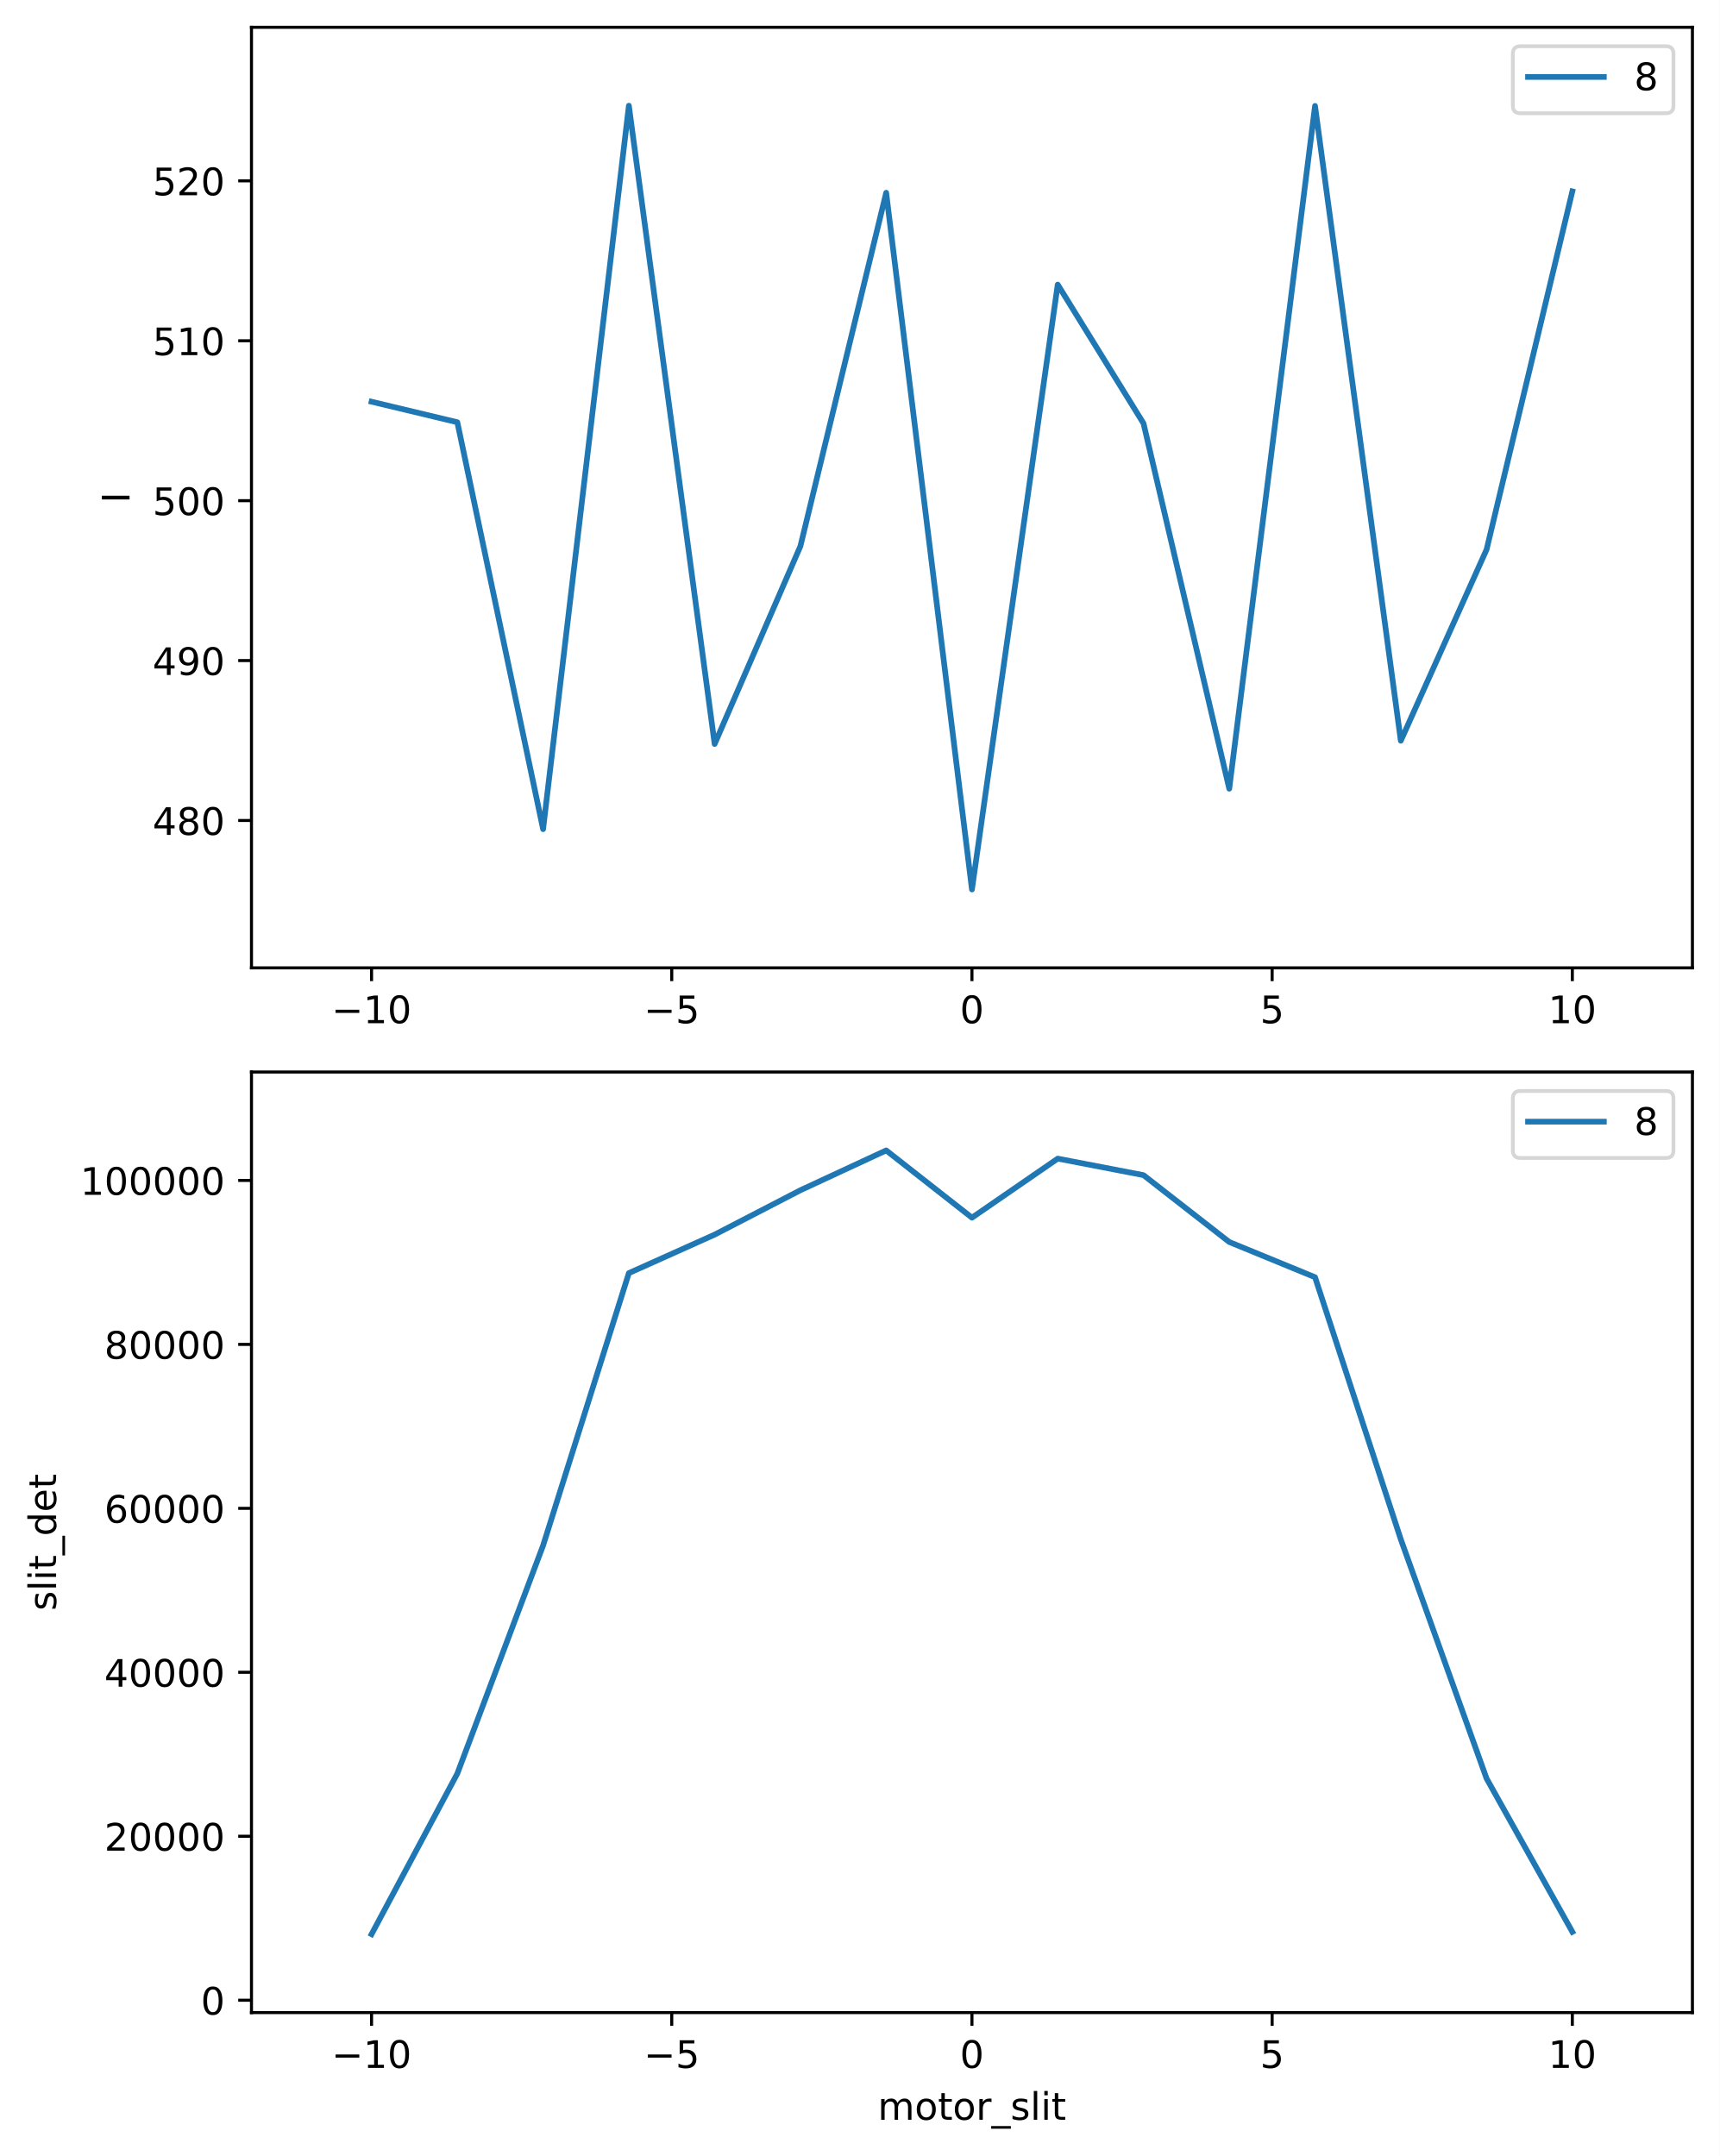
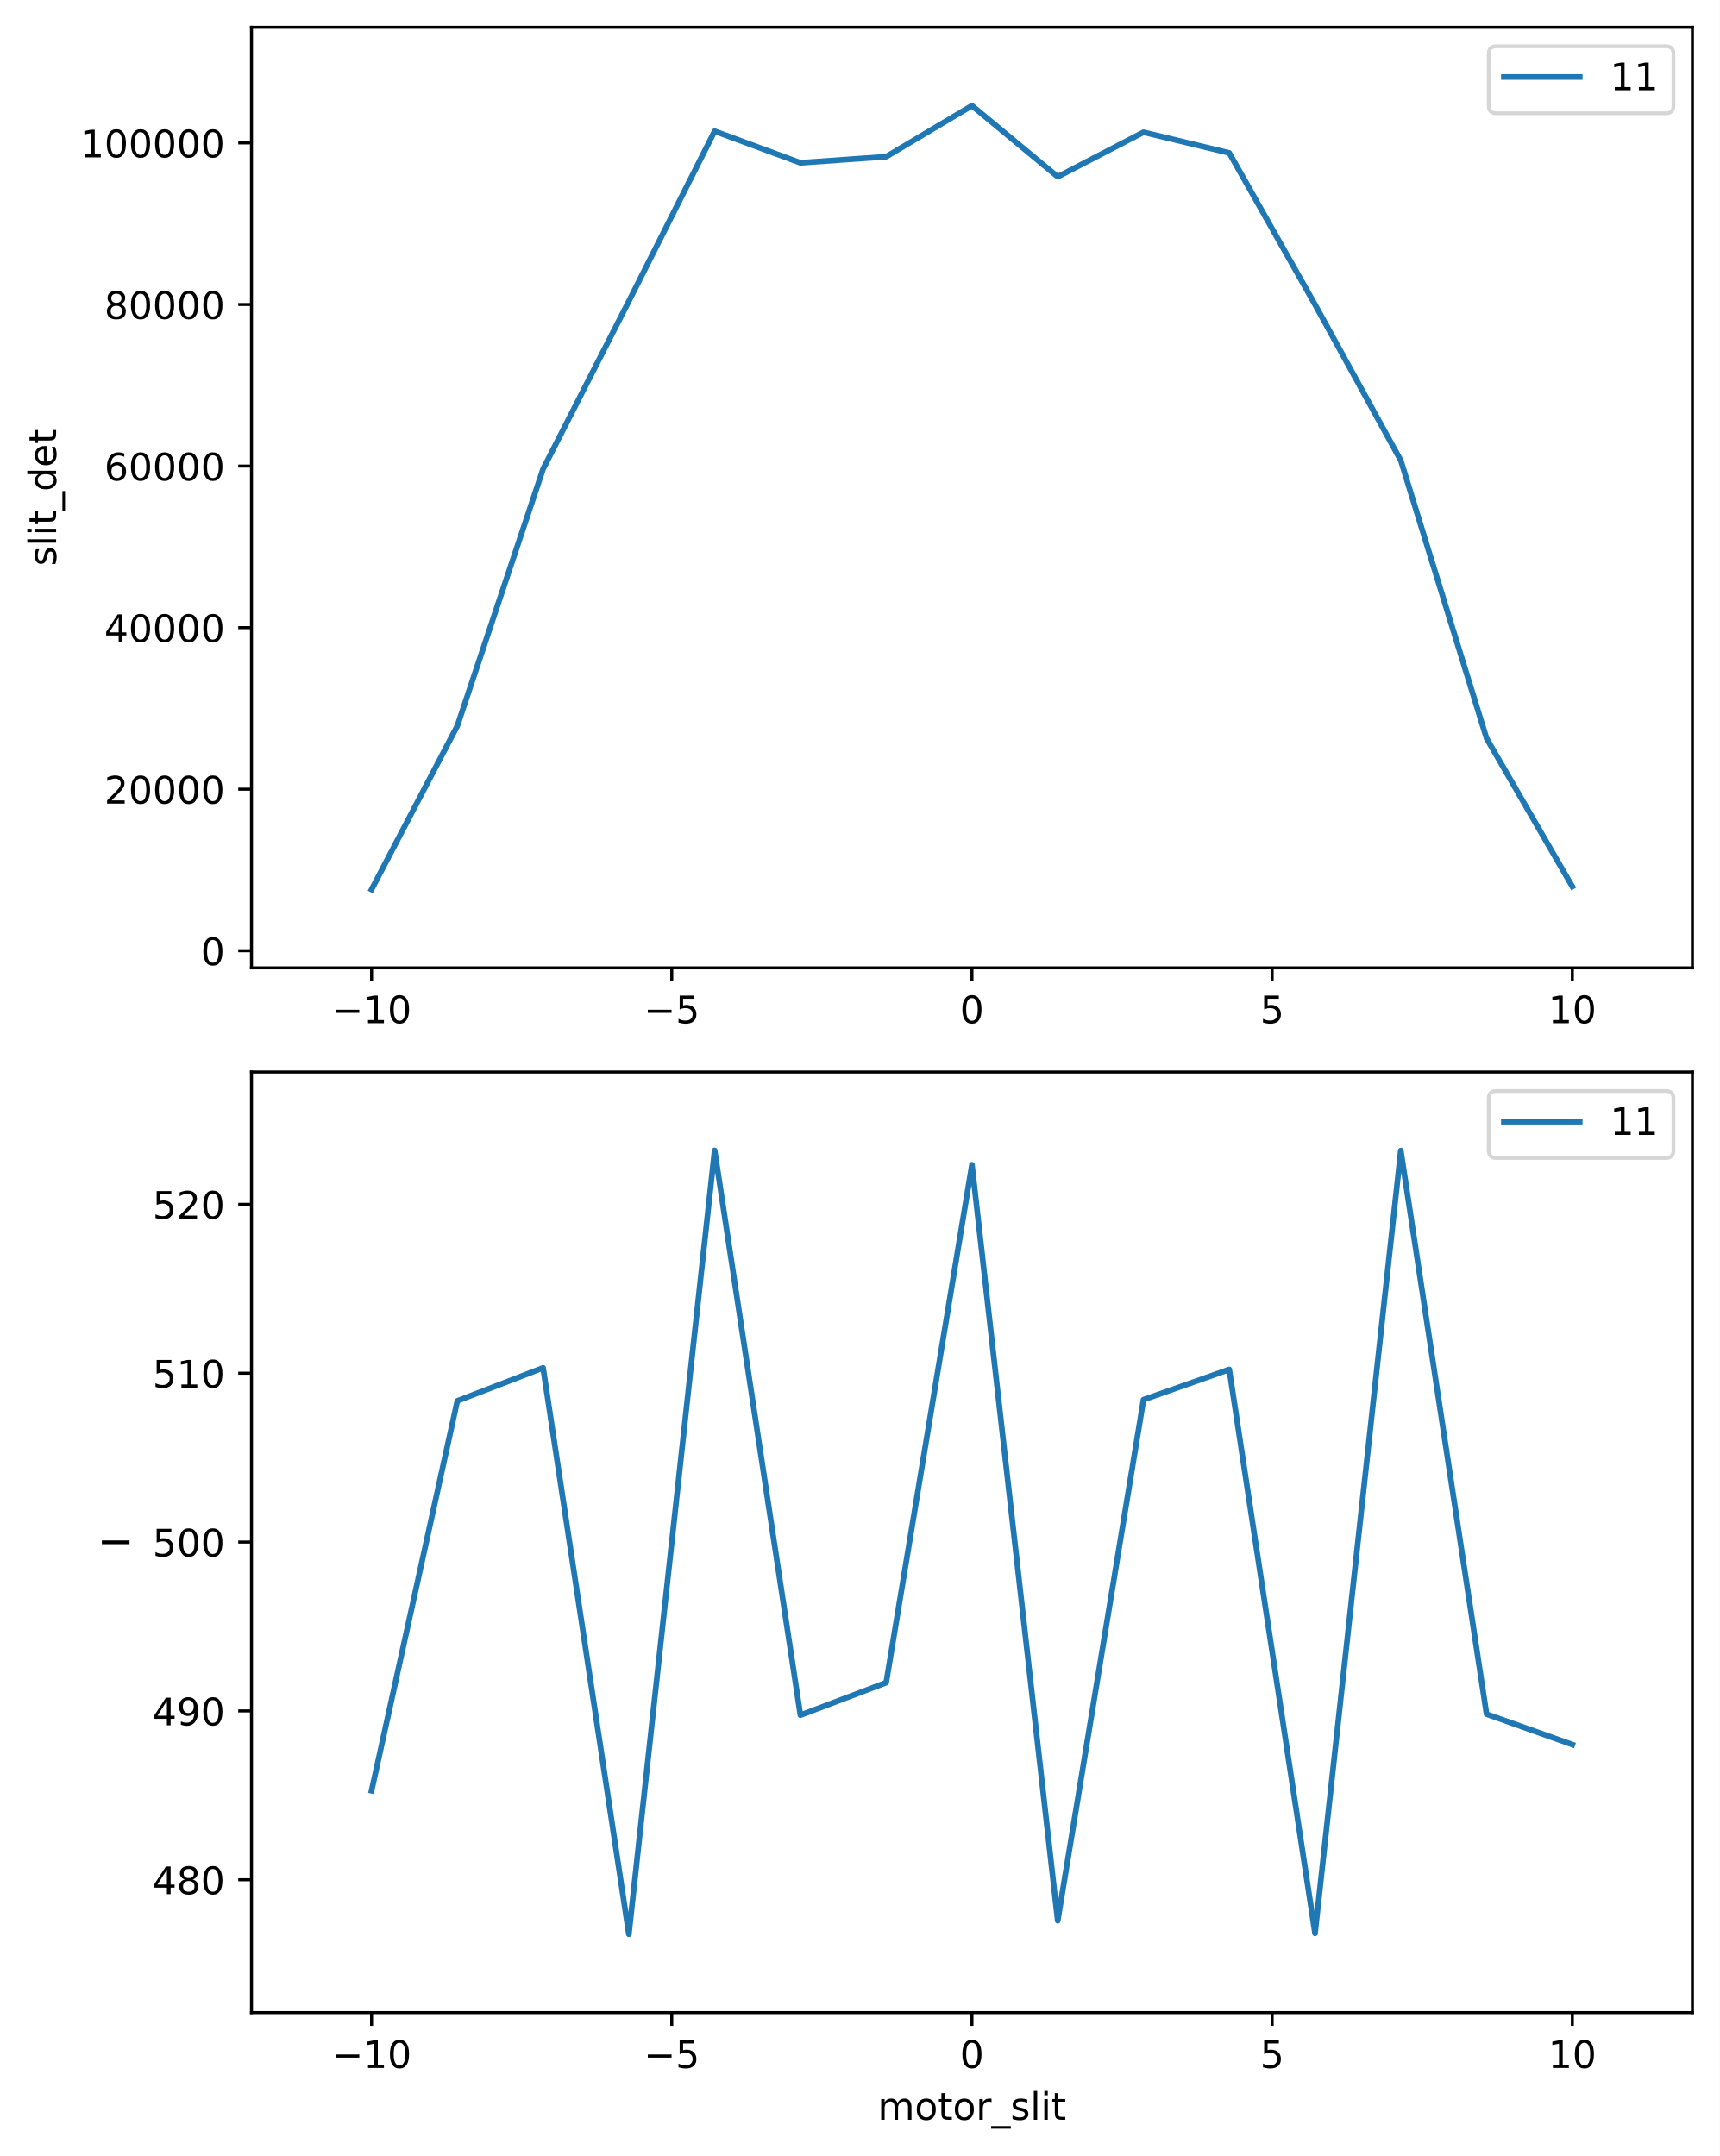
<svg xmlns="http://www.w3.org/2000/svg" xmlns:xlink="http://www.w3.org/1999/xlink" height="568.8pt" version="1.1" viewBox="0 0 453.6 568.8" width="453.6pt">
  <defs>
    <style type="text/css">
*{stroke-linecap:butt;stroke-linejoin:round;}
  </style>
  </defs>
  <g id="figure_1">
    <g id="patch_1">
      <path d="M 0 568.8  L 453.6 568.8  L 453.6 0  L 0 0  z " style="fill:#ffffff;" />
    </g>
    <g id="axes_1">
      <g id="patch_2">
        <path d="M 66.331 255.344  L 446.4 255.344  L 446.4 7.2  L 66.331 7.2  z " style="fill:#ffffff;" />
      </g>
      <g id="matplotlib.axis_1">
        <g id="xtick_1">
          <g id="line2d_1">
            <defs>
-               <path d="M 0 0  L 0 3.5  " id="m6d81ca2b48" style="stroke:#000000;stroke-width:0.8;" />
-             </defs>
-             <g>
-               <use style="stroke:#000000;stroke-width:0.8;" x="98.004" xlink:href="#m6d81ca2b48" y="255.344" />
+               <path d="M 0 0  L 0 3.5  " id="m764f42494e" style="stroke:#000000;stroke-width:0.8;" />
+             </defs>
+             <g>
+               <use style="stroke:#000000;stroke-width:0.8;" x="98.004" xlink:href="#m764f42494e" y="255.344" />
            </g>
          </g>
          <g id="text_1">
            <defs>
              <path d="M 10.594 35.5  L 73.188 35.5  L 73.188 27.203  L 10.594 27.203  z " id="DejaVuSans-8722" />
              <path d="M 12.406 8.297  L 28.516 8.297  L 28.516 63.922  L 10.984 60.406  L 10.984 69.391  L 28.422 72.906  L 38.281 72.906  L 38.281 8.297  L 54.391 8.297  L 54.391 0  L 12.406 0  z " id="DejaVuSans-49" />
              <path d="M 31.781 66.406  Q 24.172 66.406 20.328 58.906  Q 16.5 51.422 16.5 36.375  Q 16.5 21.391 20.328 13.891  Q 24.172 6.391 31.781 6.391  Q 39.453 6.391 43.281 13.891  Q 47.125 21.391 47.125 36.375  Q 47.125 51.422 43.281 58.906  Q 39.453 66.406 31.781 66.406  z M 31.781 74.219  Q 44.047 74.219 50.516 64.516  Q 56.984 54.828 56.984 36.375  Q 56.984 17.969 50.516 8.266  Q 44.047 -1.422 31.781 -1.422  Q 19.531 -1.422 13.062 8.266  Q 6.594 17.969 6.594 36.375  Q 6.594 54.828 13.062 64.516  Q 19.531 74.219 31.781 74.219  z " id="DejaVuSans-48" />
            </defs>
            <g transform="translate(87.4513 269.9422)scale(0.1 -0.1)">
              <use xlink:href="#DejaVuSans-8722" />
              <use x="83.789" xlink:href="#DejaVuSans-49" />
              <use x="147.412" xlink:href="#DejaVuSans-48" />
            </g>
          </g>
        </g>
        <g id="xtick_2">
          <g id="line2d_2">
            <g>
-               <use style="stroke:#000000;stroke-width:0.8;" x="177.185" xlink:href="#m6d81ca2b48" y="255.344" />
+               <use style="stroke:#000000;stroke-width:0.8;" x="177.185" xlink:href="#m764f42494e" y="255.344" />
            </g>
          </g>
          <g id="text_2">
            <defs>
              <path d="M 10.797 72.906  L 49.516 72.906  L 49.516 64.594  L 19.828 64.594  L 19.828 46.734  Q 21.969 47.469 24.109 47.828  Q 26.266 48.188 28.422 48.188  Q 40.625 48.188 47.75 41.5  Q 54.891 34.812 54.891 23.391  Q 54.891 11.625 47.562 5.094  Q 40.234 -1.422 26.906 -1.422  Q 22.312 -1.422 17.547 -0.641  Q 12.797 0.141 7.719 1.703  L 7.719 11.625  Q 12.109 9.234 16.797 8.062  Q 21.484 6.891 26.703 6.891  Q 35.156 6.891 40.078 11.328  Q 45.016 15.766 45.016 23.391  Q 45.016 31 40.078 35.438  Q 35.156 39.891 26.703 39.891  Q 22.75 39.891 18.812 39.016  Q 14.891 38.141 10.797 36.281  z " id="DejaVuSans-53" />
            </defs>
            <g transform="translate(169.8135 269.9422)scale(0.1 -0.1)">
              <use xlink:href="#DejaVuSans-8722" />
              <use x="83.789" xlink:href="#DejaVuSans-53" />
            </g>
          </g>
        </g>
        <g id="xtick_3">
          <g id="line2d_3">
            <g>
-               <use style="stroke:#000000;stroke-width:0.8;" x="256.366" xlink:href="#m6d81ca2b48" y="255.344" />
+               <use style="stroke:#000000;stroke-width:0.8;" x="256.366" xlink:href="#m764f42494e" y="255.344" />
            </g>
          </g>
          <g id="text_3">
            <g transform="translate(253.1844 269.9422)scale(0.1 -0.1)">
              <use xlink:href="#DejaVuSans-48" />
            </g>
          </g>
        </g>
        <g id="xtick_4">
          <g id="line2d_4">
            <g>
-               <use style="stroke:#000000;stroke-width:0.8;" x="335.547" xlink:href="#m6d81ca2b48" y="255.344" />
+               <use style="stroke:#000000;stroke-width:0.8;" x="335.547" xlink:href="#m764f42494e" y="255.344" />
            </g>
          </g>
          <g id="text_4">
            <g transform="translate(332.3654 269.9422)scale(0.1 -0.1)">
              <use xlink:href="#DejaVuSans-53" />
            </g>
          </g>
        </g>
        <g id="xtick_5">
          <g id="line2d_5">
            <g>
-               <use style="stroke:#000000;stroke-width:0.8;" x="414.728" xlink:href="#m6d81ca2b48" y="255.344" />
+               <use style="stroke:#000000;stroke-width:0.8;" x="414.728" xlink:href="#m764f42494e" y="255.344" />
            </g>
          </g>
          <g id="text_5">
            <g transform="translate(408.3651 269.9422)scale(0.1 -0.1)">
              <use xlink:href="#DejaVuSans-49" />
              <use x="63.623" xlink:href="#DejaVuSans-48" />
            </g>
          </g>
        </g>
      </g>
      <g id="matplotlib.axis_2">
        <g id="ytick_1">
          <g id="line2d_6">
            <defs>
-               <path d="M 0 0  L -3.5 0  " id="m7a26359f9f" style="stroke:#000000;stroke-width:0.8;" />
-             </defs>
-             <g>
-               <use style="stroke:#000000;stroke-width:0.8;" x="66.331" xlink:href="#m7a26359f9f" y="216.464" />
+               <path d="M 0 0  L -3.5 0  " id="m52d3814479" style="stroke:#000000;stroke-width:0.8;" />
+             </defs>
+             <g>
+               <use style="stroke:#000000;stroke-width:0.8;" x="66.331" xlink:href="#m52d3814479" y="250.826" />
            </g>
          </g>
          <g id="text_6">
-             <defs>
-               <path d="M 37.797 64.312  L 12.891 25.391  L 37.797 25.391  z M 35.203 72.906  L 47.609 72.906  L 47.609 25.391  L 58.016 25.391  L 58.016 17.188  L 47.609 17.188  L 47.609 0  L 37.797 0  L 37.797 17.188  L 4.891 17.188  L 4.891 26.703  z " id="DejaVuSans-52" />
-               <path d="M 31.781 34.625  Q 24.75 34.625 20.719 30.859  Q 16.703 27.094 16.703 20.516  Q 16.703 13.922 20.719 10.156  Q 24.75 6.391 31.781 6.391  Q 38.812 6.391 42.859 10.172  Q 46.922 13.969 46.922 20.516  Q 46.922 27.094 42.891 30.859  Q 38.875 34.625 31.781 34.625  z M 21.922 38.812  Q 15.578 40.375 12.031 44.719  Q 8.5 49.078 8.5 55.328  Q 8.5 64.062 14.719 69.141  Q 20.953 74.219 31.781 74.219  Q 42.672 74.219 48.875 69.141  Q 55.078 64.062 55.078 55.328  Q 55.078 49.078 51.531 44.719  Q 48 40.375 41.703 38.812  Q 48.828 37.156 52.797 32.312  Q 56.781 27.484 56.781 20.516  Q 56.781 9.906 50.312 4.234  Q 43.844 -1.422 31.781 -1.422  Q 19.734 -1.422 13.25 4.234  Q 6.781 9.906 6.781 20.516  Q 6.781 27.484 10.781 32.312  Q 14.797 37.156 21.922 38.812  z M 18.312 54.391  Q 18.312 48.734 21.844 45.562  Q 25.391 42.391 31.781 42.391  Q 38.141 42.391 41.719 45.562  Q 45.312 48.734 45.312 54.391  Q 45.312 60.062 41.719 63.234  Q 38.141 66.406 31.781 66.406  Q 25.391 66.406 21.844 63.234  Q 18.312 60.062 18.312 54.391  z " id="DejaVuSans-56" />
-             </defs>
-             <g transform="translate(40.24375 220.2633)scale(0.1 -0.1)">
-               <use xlink:href="#DejaVuSans-52" />
-               <use x="63.623" xlink:href="#DejaVuSans-56" />
-               <use x="127.246" xlink:href="#DejaVuSans-48" />
+             <g transform="translate(52.96875 254.6251)scale(0.1 -0.1)">
+               <use xlink:href="#DejaVuSans-48" />
            </g>
          </g>
        </g>
        <g id="ytick_2">
          <g id="line2d_7">
            <g>
-               <use style="stroke:#000000;stroke-width:0.8;" x="66.331" xlink:href="#m7a26359f9f" y="174.276" />
+               <use style="stroke:#000000;stroke-width:0.8;" x="66.331" xlink:href="#m52d3814479" y="208.202" />
            </g>
          </g>
          <g id="text_7">
            <defs>
-               <path d="M 10.984 1.516  L 10.984 10.5  Q 14.703 8.734 18.5 7.812  Q 22.312 6.891 25.984 6.891  Q 35.75 6.891 40.891 13.453  Q 46.047 20.016 46.781 33.406  Q 43.953 29.203 39.594 26.953  Q 35.25 24.703 29.984 24.703  Q 19.047 24.703 12.672 31.312  Q 6.297 37.938 6.297 49.422  Q 6.297 60.641 12.938 67.422  Q 19.578 74.219 30.609 74.219  Q 43.266 74.219 49.922 64.516  Q 56.594 54.828 56.594 36.375  Q 56.594 19.141 48.406 8.859  Q 40.234 -1.422 26.422 -1.422  Q 22.703 -1.422 18.891 -0.688  Q 15.094 0.047 10.984 1.516  z M 30.609 32.422  Q 37.25 32.422 41.125 36.953  Q 45.016 41.5 45.016 49.422  Q 45.016 57.281 41.125 61.844  Q 37.25 66.406 30.609 66.406  Q 23.969 66.406 20.094 61.844  Q 16.219 57.281 16.219 49.422  Q 16.219 41.5 20.094 36.953  Q 23.969 32.422 30.609 32.422  z " id="DejaVuSans-57" />
-             </defs>
-             <g transform="translate(40.24375 178.0753)scale(0.1 -0.1)">
-               <use xlink:href="#DejaVuSans-52" />
-               <use x="63.623" xlink:href="#DejaVuSans-57" />
-               <use x="127.246" xlink:href="#DejaVuSans-48" />
+               <path d="M 19.188 8.297  L 53.609 8.297  L 53.609 0  L 7.328 0  L 7.328 8.297  Q 12.938 14.109 22.625 23.891  Q 32.328 33.688 34.812 36.531  Q 39.547 41.844 41.422 45.531  Q 43.312 49.219 43.312 52.781  Q 43.312 58.594 39.234 62.25  Q 35.156 65.922 28.609 65.922  Q 23.969 65.922 18.812 64.312  Q 13.672 62.703 7.812 59.422  L 7.812 69.391  Q 13.766 71.781 18.938 73  Q 24.125 74.219 28.422 74.219  Q 39.75 74.219 46.484 68.547  Q 53.219 62.891 53.219 53.422  Q 53.219 48.922 51.531 44.891  Q 49.859 40.875 45.406 35.406  Q 44.188 33.984 37.641 27.219  Q 31.109 20.453 19.188 8.297  z " id="DejaVuSans-50" />
+             </defs>
+             <g transform="translate(27.51875 212.0014)scale(0.1 -0.1)">
+               <use xlink:href="#DejaVuSans-50" />
+               <use x="63.623" xlink:href="#DejaVuSans-48" />
+               <use x="127.246" xlink:href="#DejaVuSans-48" />
+               <use x="190.869" xlink:href="#DejaVuSans-48" />
+               <use x="254.492" xlink:href="#DejaVuSans-48" />
            </g>
          </g>
        </g>
        <g id="ytick_3">
          <g id="line2d_8">
            <g>
-               <use style="stroke:#000000;stroke-width:0.8;" x="66.331" xlink:href="#m7a26359f9f" y="132.088" />
+               <use style="stroke:#000000;stroke-width:0.8;" x="66.331" xlink:href="#m52d3814479" y="165.579" />
            </g>
          </g>
          <g id="text_8">
-             <g transform="translate(40.24375 135.8872)scale(0.1 -0.1)">
-               <use xlink:href="#DejaVuSans-53" />
-               <use x="63.623" xlink:href="#DejaVuSans-48" />
-               <use x="127.246" xlink:href="#DejaVuSans-48" />
+             <defs>
+               <path d="M 37.797 64.312  L 12.891 25.391  L 37.797 25.391  z M 35.203 72.906  L 47.609 72.906  L 47.609 25.391  L 58.016 25.391  L 58.016 17.188  L 47.609 17.188  L 47.609 0  L 37.797 0  L 37.797 17.188  L 4.891 17.188  L 4.891 26.703  z " id="DejaVuSans-52" />
+             </defs>
+             <g transform="translate(27.51875 169.3778)scale(0.1 -0.1)">
+               <use xlink:href="#DejaVuSans-52" />
+               <use x="63.623" xlink:href="#DejaVuSans-48" />
+               <use x="127.246" xlink:href="#DejaVuSans-48" />
+               <use x="190.869" xlink:href="#DejaVuSans-48" />
+               <use x="254.492" xlink:href="#DejaVuSans-48" />
            </g>
          </g>
        </g>
        <g id="ytick_4">
          <g id="line2d_9">
            <g>
-               <use style="stroke:#000000;stroke-width:0.8;" x="66.331" xlink:href="#m7a26359f9f" y="89.9" />
+               <use style="stroke:#000000;stroke-width:0.8;" x="66.331" xlink:href="#m52d3814479" y="122.955" />
            </g>
          </g>
          <g id="text_9">
-             <g transform="translate(40.24375 93.69917)scale(0.1 -0.1)">
-               <use xlink:href="#DejaVuSans-53" />
-               <use x="63.623" xlink:href="#DejaVuSans-49" />
-               <use x="127.246" xlink:href="#DejaVuSans-48" />
+             <defs>
+               <path d="M 33.016 40.375  Q 26.375 40.375 22.484 35.828  Q 18.609 31.297 18.609 23.391  Q 18.609 15.531 22.484 10.953  Q 26.375 6.391 33.016 6.391  Q 39.656 6.391 43.531 10.953  Q 47.406 15.531 47.406 23.391  Q 47.406 31.297 43.531 35.828  Q 39.656 40.375 33.016 40.375  z M 52.594 71.297  L 52.594 62.312  Q 48.875 64.062 45.094 64.984  Q 41.312 65.922 37.594 65.922  Q 27.828 65.922 22.672 59.328  Q 17.531 52.734 16.797 39.406  Q 19.672 43.656 24.016 45.922  Q 28.375 48.188 33.594 48.188  Q 44.578 48.188 50.953 41.516  Q 57.328 34.859 57.328 23.391  Q 57.328 12.156 50.688 5.359  Q 44.047 -1.422 33.016 -1.422  Q 20.359 -1.422 13.672 8.266  Q 6.984 17.969 6.984 36.375  Q 6.984 53.656 15.188 63.938  Q 23.391 74.219 37.203 74.219  Q 40.922 74.219 44.703 73.484  Q 48.484 72.75 52.594 71.297  z " id="DejaVuSans-54" />
+             </defs>
+             <g transform="translate(27.51875 126.7542)scale(0.1 -0.1)">
+               <use xlink:href="#DejaVuSans-54" />
+               <use x="63.623" xlink:href="#DejaVuSans-48" />
+               <use x="127.246" xlink:href="#DejaVuSans-48" />
+               <use x="190.869" xlink:href="#DejaVuSans-48" />
+               <use x="254.492" xlink:href="#DejaVuSans-48" />
            </g>
          </g>
        </g>
        <g id="ytick_5">
          <g id="line2d_10">
            <g>
-               <use style="stroke:#000000;stroke-width:0.8;" x="66.331" xlink:href="#m7a26359f9f" y="47.712" />
+               <use style="stroke:#000000;stroke-width:0.8;" x="66.331" xlink:href="#m52d3814479" y="80.331" />
            </g>
          </g>
          <g id="text_10">
            <defs>
-               <path d="M 19.188 8.297  L 53.609 8.297  L 53.609 0  L 7.328 0  L 7.328 8.297  Q 12.938 14.109 22.625 23.891  Q 32.328 33.688 34.812 36.531  Q 39.547 41.844 41.422 45.531  Q 43.312 49.219 43.312 52.781  Q 43.312 58.594 39.234 62.25  Q 35.156 65.922 28.609 65.922  Q 23.969 65.922 18.812 64.312  Q 13.672 62.703 7.812 59.422  L 7.812 69.391  Q 13.766 71.781 18.938 73  Q 24.125 74.219 28.422 74.219  Q 39.75 74.219 46.484 68.547  Q 53.219 62.891 53.219 53.422  Q 53.219 48.922 51.531 44.891  Q 49.859 40.875 45.406 35.406  Q 44.188 33.984 37.641 27.219  Q 31.109 20.453 19.188 8.297  z " id="DejaVuSans-50" />
-             </defs>
-             <g transform="translate(40.24375 51.51113)scale(0.1 -0.1)">
-               <use xlink:href="#DejaVuSans-53" />
-               <use x="63.623" xlink:href="#DejaVuSans-50" />
-               <use x="127.246" xlink:href="#DejaVuSans-48" />
-             </g>
-           </g>
-         </g>
-         <g id="text_11">
+               <path d="M 31.781 34.625  Q 24.75 34.625 20.719 30.859  Q 16.703 27.094 16.703 20.516  Q 16.703 13.922 20.719 10.156  Q 24.75 6.391 31.781 6.391  Q 38.812 6.391 42.859 10.172  Q 46.922 13.969 46.922 20.516  Q 46.922 27.094 42.891 30.859  Q 38.875 34.625 31.781 34.625  z M 21.922 38.812  Q 15.578 40.375 12.031 44.719  Q 8.5 49.078 8.5 55.328  Q 8.5 64.062 14.719 69.141  Q 20.953 74.219 31.781 74.219  Q 42.672 74.219 48.875 69.141  Q 55.078 64.062 55.078 55.328  Q 55.078 49.078 51.531 44.719  Q 48 40.375 41.703 38.812  Q 48.828 37.156 52.797 32.312  Q 56.781 27.484 56.781 20.516  Q 56.781 9.906 50.312 4.234  Q 43.844 -1.422 31.781 -1.422  Q 19.734 -1.422 13.25 4.234  Q 6.781 9.906 6.781 20.516  Q 6.781 27.484 10.781 32.312  Q 14.797 37.156 21.922 38.812  z M 18.312 54.391  Q 18.312 48.734 21.844 45.562  Q 25.391 42.391 31.781 42.391  Q 38.141 42.391 41.719 45.562  Q 45.312 48.734 45.312 54.391  Q 45.312 60.062 41.719 63.234  Q 38.141 66.406 31.781 66.406  Q 25.391 66.406 21.844 63.234  Q 18.312 60.062 18.312 54.391  z " id="DejaVuSans-56" />
+             </defs>
+             <g transform="translate(27.51875 84.13052)scale(0.1 -0.1)">
+               <use xlink:href="#DejaVuSans-56" />
+               <use x="63.623" xlink:href="#DejaVuSans-48" />
+               <use x="127.246" xlink:href="#DejaVuSans-48" />
+               <use x="190.869" xlink:href="#DejaVuSans-48" />
+               <use x="254.492" xlink:href="#DejaVuSans-48" />
+             </g>
+           </g>
+         </g>
+         <g id="ytick_6">
+           <g id="line2d_11">
+             <g>
+               <use style="stroke:#000000;stroke-width:0.8;" x="66.331" xlink:href="#m52d3814479" y="37.708" />
+             </g>
+           </g>
+           <g id="text_11">
+             <g transform="translate(21.15625 41.50688)scale(0.1 -0.1)">
+               <use xlink:href="#DejaVuSans-49" />
+               <use x="63.623" xlink:href="#DejaVuSans-48" />
+               <use x="127.246" xlink:href="#DejaVuSans-48" />
+               <use x="190.869" xlink:href="#DejaVuSans-48" />
+               <use x="254.492" xlink:href="#DejaVuSans-48" />
+               <use x="318.115" xlink:href="#DejaVuSans-48" />
+             </g>
+           </g>
+         </g>
+         <g id="text_12">
          <defs>
-             <path d="M 9.812 72.906  L 19.672 72.906  L 19.672 0  L 9.812 0  z " id="DejaVuSans-73" />
+             <path d="M 44.281 53.078  L 44.281 44.578  Q 40.484 46.531 36.375 47.5  Q 32.281 48.484 27.875 48.484  Q 21.188 48.484 17.844 46.438  Q 14.5 44.391 14.5 40.281  Q 14.5 37.156 16.891 35.375  Q 19.281 33.594 26.516 31.984  L 29.594 31.297  Q 39.156 29.25 43.188 25.516  Q 47.219 21.781 47.219 15.094  Q 47.219 7.469 41.188 3.016  Q 35.156 -1.422 24.609 -1.422  Q 20.219 -1.422 15.453 -0.562  Q 10.688 0.297 5.422 2  L 5.422 11.281  Q 10.406 8.688 15.234 7.391  Q 20.062 6.109 24.812 6.109  Q 31.156 6.109 34.562 8.281  Q 37.984 10.453 37.984 14.406  Q 37.984 18.062 35.516 20.016  Q 33.062 21.969 24.703 23.781  L 21.578 24.516  Q 13.234 26.266 9.516 29.906  Q 5.812 33.547 5.812 39.891  Q 5.812 47.609 11.281 51.797  Q 16.75 56 26.812 56  Q 31.781 56 36.172 55.266  Q 40.578 54.547 44.281 53.078  z " id="DejaVuSans-115" />
+             <path d="M 9.422 75.984  L 18.406 75.984  L 18.406 0  L 9.422 0  z " id="DejaVuSans-108" />
+             <path d="M 9.422 54.688  L 18.406 54.688  L 18.406 0  L 9.422 0  z M 9.422 75.984  L 18.406 75.984  L 18.406 64.594  L 9.422 64.594  z " id="DejaVuSans-105" />
+             <path d="M 18.312 70.219  L 18.312 54.688  L 36.812 54.688  L 36.812 47.703  L 18.312 47.703  L 18.312 18.016  Q 18.312 11.328 20.141 9.422  Q 21.969 7.516 27.594 7.516  L 36.812 7.516  L 36.812 0  L 27.594 0  Q 17.188 0 13.234 3.875  Q 9.281 7.766 9.281 18.016  L 9.281 47.703  L 2.688 47.703  L 2.688 54.688  L 9.281 54.688  L 9.281 70.219  z " id="DejaVuSans-116" />
+             <path d="M 50.984 -16.609  L 50.984 -23.578  L -0.984 -23.578  L -0.984 -16.609  z " id="DejaVuSans-95" />
+             <path d="M 45.406 46.391  L 45.406 75.984  L 54.391 75.984  L 54.391 0  L 45.406 0  L 45.406 8.203  Q 42.578 3.328 38.25 0.953  Q 33.938 -1.422 27.875 -1.422  Q 17.969 -1.422 11.734 6.484  Q 5.516 14.406 5.516 27.297  Q 5.516 40.188 11.734 48.094  Q 17.969 56 27.875 56  Q 33.938 56 38.25 53.625  Q 42.578 51.266 45.406 46.391  z M 14.797 27.297  Q 14.797 17.391 18.875 11.75  Q 22.953 6.109 30.078 6.109  Q 37.203 6.109 41.297 11.75  Q 45.406 17.391 45.406 27.297  Q 45.406 37.203 41.297 42.844  Q 37.203 48.484 30.078 48.484  Q 22.953 48.484 18.875 42.844  Q 14.797 37.203 14.797 27.297  z " id="DejaVuSans-100" />
+             <path d="M 56.203 29.594  L 56.203 25.203  L 14.891 25.203  Q 15.484 15.922 20.484 11.062  Q 25.484 6.203 34.422 6.203  Q 39.594 6.203 44.453 7.469  Q 49.312 8.734 54.109 11.281  L 54.109 2.781  Q 49.266 0.734 44.188 -0.344  Q 39.109 -1.422 33.891 -1.422  Q 20.797 -1.422 13.156 6.188  Q 5.516 13.812 5.516 26.812  Q 5.516 40.234 12.766 48.109  Q 20.016 56 32.328 56  Q 43.359 56 49.781 48.891  Q 56.203 41.797 56.203 29.594  z M 47.219 32.234  Q 47.125 39.594 43.094 43.984  Q 39.062 48.391 32.422 48.391  Q 24.906 48.391 20.391 44.141  Q 15.875 39.891 15.188 32.172  z " id="DejaVuSans-101" />
          </defs>
-           <g transform="translate(34.16406 132.7469)rotate(-90)scale(0.1 -0.1)">
-             <use xlink:href="#DejaVuSans-73" />
-           </g>
-         </g>
-       </g>
-       <g id="line2d_11">
-         <path clip-path="url(#p7ffaef95ae)" d="M 98.004 105.981  L 120.627 111.394  L 143.25 218.755  L 165.873 27.879  L 188.496 196.283  L 211.119 144.092  L 233.742 50.846  L 256.366 234.665  L 278.989 75.08  L 301.612 111.692  L 324.235 208.078  L 346.858 27.947  L 369.481 195.424  L 392.104 144.99  L 414.728 50.488  " style="fill:none;stroke:#1f77b4;stroke-linecap:square;stroke-width:1.5;" />
+           <g transform="translate(14.79844 149.3258)rotate(-90)scale(0.1 -0.1)">
+             <use xlink:href="#DejaVuSans-115" />
+             <use x="52.1" xlink:href="#DejaVuSans-108" />
+             <use x="79.883" xlink:href="#DejaVuSans-105" />
+             <use x="107.666" xlink:href="#DejaVuSans-116" />
+             <use x="146.875" xlink:href="#DejaVuSans-95" />
+             <use x="196.875" xlink:href="#DejaVuSans-100" />
+             <use x="260.352" xlink:href="#DejaVuSans-101" />
+             <use x="321.875" xlink:href="#DejaVuSans-116" />
+           </g>
+         </g>
+       </g>
+       <g id="line2d_12">
+         <path clip-path="url(#p33e56c564e)" d="M 98.004 234.665  L 120.627 191.496  L 143.25 123.731  L 165.873 79.449  L 188.496 34.611  L 211.119 42.948  L 233.742 41.335  L 256.366 27.879  L 278.989 46.627  L 301.612 34.886  L 324.235 40.346  L 346.858 80.353  L 369.481 121.489  L 392.104 194.791  L 414.728 233.891  " style="fill:none;stroke:#1f77b4;stroke-linecap:square;stroke-width:1.5;" />
      </g>
      <g id="patch_3">
        <path d="M 66.331 255.344  L 66.331 7.2  " style="fill:none;stroke:#000000;stroke-linecap:square;stroke-linejoin:miter;stroke-width:0.8;" />
      </g>
      <g id="patch_4">
        <path d="M 446.4 255.344  L 446.4 7.2  " style="fill:none;stroke:#000000;stroke-linecap:square;stroke-linejoin:miter;stroke-width:0.8;" />
      </g>
      <g id="patch_5">
        <path d="M 66.331 255.344  L 446.4 255.344  " style="fill:none;stroke:#000000;stroke-linecap:square;stroke-linejoin:miter;stroke-width:0.8;" />
      </g>
      <g id="patch_6">
        <path d="M 66.331 7.2  L 446.4 7.2  " style="fill:none;stroke:#000000;stroke-linecap:square;stroke-linejoin:miter;stroke-width:0.8;" />
      </g>
      <g id="legend_1">
        <g id="patch_7">
-           <path d="M 401.038 29.878  L 439.4 29.878  Q 441.4 29.878 441.4 27.878  L 441.4 14.2  Q 441.4 12.2 439.4 12.2  L 401.038 12.2  Q 399.038 12.2 399.038 14.2  L 399.038 27.878  Q 399.038 29.878 401.038 29.878  z " style="fill:#ffffff;opacity:0.8;stroke:#cccccc;stroke-linejoin:miter;" />
-         </g>
-         <g id="line2d_12">
-           <path d="M 403.038 20.298  L 423.038 20.298  " style="fill:none;stroke:#1f77b4;stroke-linecap:square;stroke-width:1.5;" />
-         </g>
-         <g id="line2d_13" />
-         <g id="text_12">
-           <g transform="translate(431.0375 23.79844)scale(0.1 -0.1)">
-             <use xlink:href="#DejaVuSans-56" />
+           <path d="M 394.675 29.878  L 439.4 29.878  Q 441.4 29.878 441.4 27.878  L 441.4 14.2  Q 441.4 12.2 439.4 12.2  L 394.675 12.2  Q 392.675 12.2 392.675 14.2  L 392.675 27.878  Q 392.675 29.878 394.675 29.878  z " style="fill:#ffffff;opacity:0.8;stroke:#cccccc;stroke-linejoin:miter;" />
+         </g>
+         <g id="line2d_13">
+           <path d="M 396.675 20.298  L 416.675 20.298  " style="fill:none;stroke:#1f77b4;stroke-linecap:square;stroke-width:1.5;" />
+         </g>
+         <g id="line2d_14" />
+         <g id="text_13">
+           <g transform="translate(424.675 23.79844)scale(0.1 -0.1)">
+             <use xlink:href="#DejaVuSans-49" />
+             <use x="63.623" xlink:href="#DejaVuSans-49" />
          </g>
        </g>
      </g>
    </g>
    <g id="axes_2">
      <g id="patch_8">
        <path d="M 66.331 530.966  L 446.4 530.966  L 446.4 282.822  L 66.331 282.822  z " style="fill:#ffffff;" />
      </g>
      <g id="matplotlib.axis_3">
        <g id="xtick_6">
-           <g id="line2d_14">
-             <g>
-               <use style="stroke:#000000;stroke-width:0.8;" x="98.004" xlink:href="#m6d81ca2b48" y="530.966" />
-             </g>
-           </g>
-           <g id="text_13">
+           <g id="line2d_15">
+             <g>
+               <use style="stroke:#000000;stroke-width:0.8;" x="98.004" xlink:href="#m764f42494e" y="530.966" />
+             </g>
+           </g>
+           <g id="text_14">
            <g transform="translate(87.4513 545.5641)scale(0.1 -0.1)">
              <use xlink:href="#DejaVuSans-8722" />
              <use x="83.789" xlink:href="#DejaVuSans-49" />
              <use x="147.412" xlink:href="#DejaVuSans-48" />
            </g>
          </g>
        </g>
        <g id="xtick_7">
-           <g id="line2d_15">
-             <g>
-               <use style="stroke:#000000;stroke-width:0.8;" x="177.185" xlink:href="#m6d81ca2b48" y="530.966" />
-             </g>
-           </g>
-           <g id="text_14">
+           <g id="line2d_16">
+             <g>
+               <use style="stroke:#000000;stroke-width:0.8;" x="177.185" xlink:href="#m764f42494e" y="530.966" />
+             </g>
+           </g>
+           <g id="text_15">
            <g transform="translate(169.8135 545.5641)scale(0.1 -0.1)">
              <use xlink:href="#DejaVuSans-8722" />
              <use x="83.789" xlink:href="#DejaVuSans-53" />
            </g>
          </g>
        </g>
        <g id="xtick_8">
-           <g id="line2d_16">
-             <g>
-               <use style="stroke:#000000;stroke-width:0.8;" x="256.366" xlink:href="#m6d81ca2b48" y="530.966" />
-             </g>
-           </g>
-           <g id="text_15">
+           <g id="line2d_17">
+             <g>
+               <use style="stroke:#000000;stroke-width:0.8;" x="256.366" xlink:href="#m764f42494e" y="530.966" />
+             </g>
+           </g>
+           <g id="text_16">
            <g transform="translate(253.1844 545.5641)scale(0.1 -0.1)">
              <use xlink:href="#DejaVuSans-48" />
            </g>
          </g>
        </g>
        <g id="xtick_9">
-           <g id="line2d_17">
-             <g>
-               <use style="stroke:#000000;stroke-width:0.8;" x="335.547" xlink:href="#m6d81ca2b48" y="530.966" />
-             </g>
-           </g>
-           <g id="text_16">
+           <g id="line2d_18">
+             <g>
+               <use style="stroke:#000000;stroke-width:0.8;" x="335.547" xlink:href="#m764f42494e" y="530.966" />
+             </g>
+           </g>
+           <g id="text_17">
            <g transform="translate(332.3654 545.5641)scale(0.1 -0.1)">
              <use xlink:href="#DejaVuSans-53" />
            </g>
          </g>
        </g>
        <g id="xtick_10">
-           <g id="line2d_18">
-             <g>
-               <use style="stroke:#000000;stroke-width:0.8;" x="414.728" xlink:href="#m6d81ca2b48" y="530.966" />
-             </g>
-           </g>
-           <g id="text_17">
+           <g id="line2d_19">
+             <g>
+               <use style="stroke:#000000;stroke-width:0.8;" x="414.728" xlink:href="#m764f42494e" y="530.966" />
+             </g>
+           </g>
+           <g id="text_18">
            <g transform="translate(408.3651 545.5641)scale(0.1 -0.1)">
              <use xlink:href="#DejaVuSans-49" />
              <use x="63.623" xlink:href="#DejaVuSans-48" />
            </g>
          </g>
        </g>
-         <g id="text_18">
+         <g id="text_19">
          <defs>
            <path d="M 52 44.188  Q 55.375 50.25 60.062 53.125  Q 64.75 56 71.094 56  Q 79.641 56 84.281 50.016  Q 88.922 44.047 88.922 33.016  L 88.922 0  L 79.891 0  L 79.891 32.719  Q 79.891 40.578 77.094 44.375  Q 74.312 48.188 68.609 48.188  Q 61.625 48.188 57.562 43.547  Q 53.516 38.922 53.516 30.906  L 53.516 0  L 44.484 0  L 44.484 32.719  Q 44.484 40.625 41.703 44.406  Q 38.922 48.188 33.109 48.188  Q 26.219 48.188 22.156 43.531  Q 18.109 38.875 18.109 30.906  L 18.109 0  L 9.078 0  L 9.078 54.688  L 18.109 54.688  L 18.109 46.188  Q 21.188 51.219 25.484 53.609  Q 29.781 56 35.688 56  Q 41.656 56 45.828 52.969  Q 50 49.953 52 44.188  z " id="DejaVuSans-109" />
            <path d="M 30.609 48.391  Q 23.391 48.391 19.188 42.75  Q 14.984 37.109 14.984 27.297  Q 14.984 17.484 19.156 11.844  Q 23.344 6.203 30.609 6.203  Q 37.797 6.203 41.984 11.859  Q 46.188 17.531 46.188 27.297  Q 46.188 37.016 41.984 42.703  Q 37.797 48.391 30.609 48.391  z M 30.609 56  Q 42.328 56 49.016 48.375  Q 55.719 40.766 55.719 27.297  Q 55.719 13.875 49.016 6.219  Q 42.328 -1.422 30.609 -1.422  Q 18.844 -1.422 12.172 6.219  Q 5.516 13.875 5.516 27.297  Q 5.516 40.766 12.172 48.375  Q 18.844 56 30.609 56  z " id="DejaVuSans-111" />
-             <path d="M 18.312 70.219  L 18.312 54.688  L 36.812 54.688  L 36.812 47.703  L 18.312 47.703  L 18.312 18.016  Q 18.312 11.328 20.141 9.422  Q 21.969 7.516 27.594 7.516  L 36.812 7.516  L 36.812 0  L 27.594 0  Q 17.188 0 13.234 3.875  Q 9.281 7.766 9.281 18.016  L 9.281 47.703  L 2.688 47.703  L 2.688 54.688  L 9.281 54.688  L 9.281 70.219  z " id="DejaVuSans-116" />
            <path d="M 41.109 46.297  Q 39.594 47.172 37.812 47.578  Q 36.031 48 33.891 48  Q 26.266 48 22.188 43.047  Q 18.109 38.094 18.109 28.812  L 18.109 0  L 9.078 0  L 9.078 54.688  L 18.109 54.688  L 18.109 46.188  Q 20.953 51.172 25.484 53.578  Q 30.031 56 36.531 56  Q 37.453 56 38.578 55.875  Q 39.703 55.766 41.062 55.516  z " id="DejaVuSans-114" />
-             <path d="M 50.984 -16.609  L 50.984 -23.578  L -0.984 -23.578  L -0.984 -16.609  z " id="DejaVuSans-95" />
-             <path d="M 44.281 53.078  L 44.281 44.578  Q 40.484 46.531 36.375 47.5  Q 32.281 48.484 27.875 48.484  Q 21.188 48.484 17.844 46.438  Q 14.5 44.391 14.5 40.281  Q 14.5 37.156 16.891 35.375  Q 19.281 33.594 26.516 31.984  L 29.594 31.297  Q 39.156 29.25 43.188 25.516  Q 47.219 21.781 47.219 15.094  Q 47.219 7.469 41.188 3.016  Q 35.156 -1.422 24.609 -1.422  Q 20.219 -1.422 15.453 -0.562  Q 10.688 0.297 5.422 2  L 5.422 11.281  Q 10.406 8.688 15.234 7.391  Q 20.062 6.109 24.812 6.109  Q 31.156 6.109 34.562 8.281  Q 37.984 10.453 37.984 14.406  Q 37.984 18.062 35.516 20.016  Q 33.062 21.969 24.703 23.781  L 21.578 24.516  Q 13.234 26.266 9.516 29.906  Q 5.812 33.547 5.812 39.891  Q 5.812 47.609 11.281 51.797  Q 16.75 56 26.812 56  Q 31.781 56 36.172 55.266  Q 40.578 54.547 44.281 53.078  z " id="DejaVuSans-115" />
-             <path d="M 9.422 75.984  L 18.406 75.984  L 18.406 0  L 9.422 0  z " id="DejaVuSans-108" />
-             <path d="M 9.422 54.688  L 18.406 54.688  L 18.406 0  L 9.422 0  z M 9.422 75.984  L 18.406 75.984  L 18.406 64.594  L 9.422 64.594  z " id="DejaVuSans-105" />
          </defs>
          <g transform="translate(231.518 559.2422)scale(0.1 -0.1)">
            <use xlink:href="#DejaVuSans-109" />
            <use x="97.412" xlink:href="#DejaVuSans-111" />
            <use x="158.594" xlink:href="#DejaVuSans-116" />
            <use x="197.803" xlink:href="#DejaVuSans-111" />
            <use x="258.984" xlink:href="#DejaVuSans-114" />
            <use x="300.098" xlink:href="#DejaVuSans-95" />
            <use x="350.098" xlink:href="#DejaVuSans-115" />
            <use x="402.197" xlink:href="#DejaVuSans-108" />
            <use x="429.98" xlink:href="#DejaVuSans-105" />
            <use x="457.764" xlink:href="#DejaVuSans-116" />
          </g>
        </g>
      </g>
      <g id="matplotlib.axis_4">
-         <g id="ytick_6">
-           <g id="line2d_19">
-             <g>
-               <use style="stroke:#000000;stroke-width:0.8;" x="66.331" xlink:href="#m7a26359f9f" y="527.697" />
-             </g>
-           </g>
-           <g id="text_19">
-             <g transform="translate(52.96875 531.4963)scale(0.1 -0.1)">
-               <use xlink:href="#DejaVuSans-48" />
-             </g>
-           </g>
-         </g>
        <g id="ytick_7">
          <g id="line2d_20">
            <g>
-               <use style="stroke:#000000;stroke-width:0.8;" x="66.331" xlink:href="#m7a26359f9f" y="484.442" />
+               <use style="stroke:#000000;stroke-width:0.8;" x="66.331" xlink:href="#m52d3814479" y="495.926" />
            </g>
          </g>
          <g id="text_20">
-             <g transform="translate(27.51875 488.2414)scale(0.1 -0.1)">
-               <use xlink:href="#DejaVuSans-50" />
-               <use x="63.623" xlink:href="#DejaVuSans-48" />
-               <use x="127.246" xlink:href="#DejaVuSans-48" />
-               <use x="190.869" xlink:href="#DejaVuSans-48" />
-               <use x="254.492" xlink:href="#DejaVuSans-48" />
+             <g transform="translate(40.24375 499.7251)scale(0.1 -0.1)">
+               <use xlink:href="#DejaVuSans-52" />
+               <use x="63.623" xlink:href="#DejaVuSans-56" />
+               <use x="127.246" xlink:href="#DejaVuSans-48" />
            </g>
          </g>
        </g>
        <g id="ytick_8">
          <g id="line2d_21">
            <g>
-               <use style="stroke:#000000;stroke-width:0.8;" x="66.331" xlink:href="#m7a26359f9f" y="441.187" />
+               <use style="stroke:#000000;stroke-width:0.8;" x="66.331" xlink:href="#m52d3814479" y="451.375" />
            </g>
          </g>
          <g id="text_21">
-             <g transform="translate(27.51875 444.9865)scale(0.1 -0.1)">
+             <defs>
+               <path d="M 10.984 1.516  L 10.984 10.5  Q 14.703 8.734 18.5 7.812  Q 22.312 6.891 25.984 6.891  Q 35.75 6.891 40.891 13.453  Q 46.047 20.016 46.781 33.406  Q 43.953 29.203 39.594 26.953  Q 35.25 24.703 29.984 24.703  Q 19.047 24.703 12.672 31.312  Q 6.297 37.938 6.297 49.422  Q 6.297 60.641 12.938 67.422  Q 19.578 74.219 30.609 74.219  Q 43.266 74.219 49.922 64.516  Q 56.594 54.828 56.594 36.375  Q 56.594 19.141 48.406 8.859  Q 40.234 -1.422 26.422 -1.422  Q 22.703 -1.422 18.891 -0.688  Q 15.094 0.047 10.984 1.516  z M 30.609 32.422  Q 37.25 32.422 41.125 36.953  Q 45.016 41.5 45.016 49.422  Q 45.016 57.281 41.125 61.844  Q 37.25 66.406 30.609 66.406  Q 23.969 66.406 20.094 61.844  Q 16.219 57.281 16.219 49.422  Q 16.219 41.5 20.094 36.953  Q 23.969 32.422 30.609 32.422  z " id="DejaVuSans-57" />
+             </defs>
+             <g transform="translate(40.24375 455.1747)scale(0.1 -0.1)">
              <use xlink:href="#DejaVuSans-52" />
-               <use x="63.623" xlink:href="#DejaVuSans-48" />
-               <use x="127.246" xlink:href="#DejaVuSans-48" />
-               <use x="190.869" xlink:href="#DejaVuSans-48" />
-               <use x="254.492" xlink:href="#DejaVuSans-48" />
+               <use x="63.623" xlink:href="#DejaVuSans-57" />
+               <use x="127.246" xlink:href="#DejaVuSans-48" />
            </g>
          </g>
        </g>
        <g id="ytick_9">
          <g id="line2d_22">
            <g>
-               <use style="stroke:#000000;stroke-width:0.8;" x="66.331" xlink:href="#m7a26359f9f" y="397.932" />
+               <use style="stroke:#000000;stroke-width:0.8;" x="66.331" xlink:href="#m52d3814479" y="406.825" />
            </g>
          </g>
          <g id="text_22">
-             <defs>
-               <path d="M 33.016 40.375  Q 26.375 40.375 22.484 35.828  Q 18.609 31.297 18.609 23.391  Q 18.609 15.531 22.484 10.953  Q 26.375 6.391 33.016 6.391  Q 39.656 6.391 43.531 10.953  Q 47.406 15.531 47.406 23.391  Q 47.406 31.297 43.531 35.828  Q 39.656 40.375 33.016 40.375  z M 52.594 71.297  L 52.594 62.312  Q 48.875 64.062 45.094 64.984  Q 41.312 65.922 37.594 65.922  Q 27.828 65.922 22.672 59.328  Q 17.531 52.734 16.797 39.406  Q 19.672 43.656 24.016 45.922  Q 28.375 48.188 33.594 48.188  Q 44.578 48.188 50.953 41.516  Q 57.328 34.859 57.328 23.391  Q 57.328 12.156 50.688 5.359  Q 44.047 -1.422 33.016 -1.422  Q 20.359 -1.422 13.672 8.266  Q 6.984 17.969 6.984 36.375  Q 6.984 53.656 15.188 63.938  Q 23.391 74.219 37.203 74.219  Q 40.922 74.219 44.703 73.484  Q 48.484 72.75 52.594 71.297  z " id="DejaVuSans-54" />
-             </defs>
-             <g transform="translate(27.51875 401.7316)scale(0.1 -0.1)">
-               <use xlink:href="#DejaVuSans-54" />
-               <use x="63.623" xlink:href="#DejaVuSans-48" />
-               <use x="127.246" xlink:href="#DejaVuSans-48" />
-               <use x="190.869" xlink:href="#DejaVuSans-48" />
-               <use x="254.492" xlink:href="#DejaVuSans-48" />
+             <g transform="translate(40.24375 410.6243)scale(0.1 -0.1)">
+               <use xlink:href="#DejaVuSans-53" />
+               <use x="63.623" xlink:href="#DejaVuSans-48" />
+               <use x="127.246" xlink:href="#DejaVuSans-48" />
            </g>
          </g>
        </g>
        <g id="ytick_10">
          <g id="line2d_23">
            <g>
-               <use style="stroke:#000000;stroke-width:0.8;" x="66.331" xlink:href="#m7a26359f9f" y="354.678" />
+               <use style="stroke:#000000;stroke-width:0.8;" x="66.331" xlink:href="#m52d3814479" y="362.275" />
            </g>
          </g>
          <g id="text_23">
-             <g transform="translate(27.51875 358.4768)scale(0.1 -0.1)">
-               <use xlink:href="#DejaVuSans-56" />
-               <use x="63.623" xlink:href="#DejaVuSans-48" />
-               <use x="127.246" xlink:href="#DejaVuSans-48" />
-               <use x="190.869" xlink:href="#DejaVuSans-48" />
-               <use x="254.492" xlink:href="#DejaVuSans-48" />
+             <g transform="translate(40.24375 366.0739)scale(0.1 -0.1)">
+               <use xlink:href="#DejaVuSans-53" />
+               <use x="63.623" xlink:href="#DejaVuSans-49" />
+               <use x="127.246" xlink:href="#DejaVuSans-48" />
            </g>
          </g>
        </g>
        <g id="ytick_11">
          <g id="line2d_24">
            <g>
-               <use style="stroke:#000000;stroke-width:0.8;" x="66.331" xlink:href="#m7a26359f9f" y="311.423" />
+               <use style="stroke:#000000;stroke-width:0.8;" x="66.331" xlink:href="#m52d3814479" y="317.724" />
            </g>
          </g>
          <g id="text_24">
-             <g transform="translate(21.15625 315.2219)scale(0.1 -0.1)">
-               <use xlink:href="#DejaVuSans-49" />
-               <use x="63.623" xlink:href="#DejaVuSans-48" />
-               <use x="127.246" xlink:href="#DejaVuSans-48" />
-               <use x="190.869" xlink:href="#DejaVuSans-48" />
-               <use x="254.492" xlink:href="#DejaVuSans-48" />
-               <use x="318.115" xlink:href="#DejaVuSans-48" />
+             <g transform="translate(40.24375 321.5235)scale(0.1 -0.1)">
+               <use xlink:href="#DejaVuSans-53" />
+               <use x="63.623" xlink:href="#DejaVuSans-50" />
+               <use x="127.246" xlink:href="#DejaVuSans-48" />
            </g>
          </g>
        </g>
        <g id="text_25">
          <defs>
-             <path d="M 45.406 46.391  L 45.406 75.984  L 54.391 75.984  L 54.391 0  L 45.406 0  L 45.406 8.203  Q 42.578 3.328 38.25 0.953  Q 33.938 -1.422 27.875 -1.422  Q 17.969 -1.422 11.734 6.484  Q 5.516 14.406 5.516 27.297  Q 5.516 40.188 11.734 48.094  Q 17.969 56 27.875 56  Q 33.938 56 38.25 53.625  Q 42.578 51.266 45.406 46.391  z M 14.797 27.297  Q 14.797 17.391 18.875 11.75  Q 22.953 6.109 30.078 6.109  Q 37.203 6.109 41.297 11.75  Q 45.406 17.391 45.406 27.297  Q 45.406 37.203 41.297 42.844  Q 37.203 48.484 30.078 48.484  Q 22.953 48.484 18.875 42.844  Q 14.797 37.203 14.797 27.297  z " id="DejaVuSans-100" />
-             <path d="M 56.203 29.594  L 56.203 25.203  L 14.891 25.203  Q 15.484 15.922 20.484 11.062  Q 25.484 6.203 34.422 6.203  Q 39.594 6.203 44.453 7.469  Q 49.312 8.734 54.109 11.281  L 54.109 2.781  Q 49.266 0.734 44.188 -0.344  Q 39.109 -1.422 33.891 -1.422  Q 20.797 -1.422 13.156 6.188  Q 5.516 13.812 5.516 26.812  Q 5.516 40.234 12.766 48.109  Q 20.016 56 32.328 56  Q 43.359 56 49.781 48.891  Q 56.203 41.797 56.203 29.594  z M 47.219 32.234  Q 47.125 39.594 43.094 43.984  Q 39.062 48.391 32.422 48.391  Q 24.906 48.391 20.391 44.141  Q 15.875 39.891 15.188 32.172  z " id="DejaVuSans-101" />
+             <path d="M 9.812 72.906  L 19.672 72.906  L 19.672 0  L 9.812 0  z " id="DejaVuSans-73" />
          </defs>
-           <g transform="translate(14.79844 424.9477)rotate(-90)scale(0.1 -0.1)">
-             <use xlink:href="#DejaVuSans-115" />
-             <use x="52.1" xlink:href="#DejaVuSans-108" />
-             <use x="79.883" xlink:href="#DejaVuSans-105" />
-             <use x="107.666" xlink:href="#DejaVuSans-116" />
-             <use x="146.875" xlink:href="#DejaVuSans-95" />
-             <use x="196.875" xlink:href="#DejaVuSans-100" />
-             <use x="260.352" xlink:href="#DejaVuSans-101" />
-             <use x="321.875" xlink:href="#DejaVuSans-116" />
+           <g transform="translate(34.16406 408.3687)rotate(-90)scale(0.1 -0.1)">
+             <use xlink:href="#DejaVuSans-73" />
          </g>
        </g>
      </g>
      <g id="line2d_25">
-         <path clip-path="url(#p827eb33407)" d="M 98.004 510.287  L 120.627 467.904  L 143.25 407.73  L 165.873 335.868  L 188.496 325.721  L 211.119 314.007  L 233.742 303.501  L 256.366 321.25  L 278.989 305.668  L 301.612 310.028  L 324.235 327.667  L 346.858 336.956  L 369.481 406.105  L 392.104 469.206  L 414.728 509.666  " style="fill:none;stroke:#1f77b4;stroke-linecap:square;stroke-width:1.5;" />
+         <path clip-path="url(#p5efb4476a7)" d="M 98.004 472.438  L 120.627 369.58  L 143.25 360.868  L 165.873 510.287  L 188.496 303.501  L 211.119 452.497  L 233.742 443.919  L 256.366 307.293  L 278.989 506.726  L 301.612 369.261  L 324.235 361.293  L 346.858 510.059  L 369.481 303.549  L 392.104 452.227  L 414.728 460.26  " style="fill:none;stroke:#1f77b4;stroke-linecap:square;stroke-width:1.5;" />
      </g>
      <g id="patch_9">
        <path d="M 66.331 530.966  L 66.331 282.822  " style="fill:none;stroke:#000000;stroke-linecap:square;stroke-linejoin:miter;stroke-width:0.8;" />
      </g>
      <g id="patch_10">
        <path d="M 446.4 530.966  L 446.4 282.822  " style="fill:none;stroke:#000000;stroke-linecap:square;stroke-linejoin:miter;stroke-width:0.8;" />
      </g>
      <g id="patch_11">
        <path d="M 66.331 530.966  L 446.4 530.966  " style="fill:none;stroke:#000000;stroke-linecap:square;stroke-linejoin:miter;stroke-width:0.8;" />
      </g>
      <g id="patch_12">
        <path d="M 66.331 282.822  L 446.4 282.822  " style="fill:none;stroke:#000000;stroke-linecap:square;stroke-linejoin:miter;stroke-width:0.8;" />
      </g>
      <g id="legend_2">
        <g id="patch_13">
-           <path d="M 401.038 305.5  L 439.4 305.5  Q 441.4 305.5 441.4 303.5  L 441.4 289.822  Q 441.4 287.822 439.4 287.822  L 401.038 287.822  Q 399.038 287.822 399.038 289.822  L 399.038 303.5  Q 399.038 305.5 401.038 305.5  z " style="fill:#ffffff;opacity:0.8;stroke:#cccccc;stroke-linejoin:miter;" />
+           <path d="M 394.675 305.5  L 439.4 305.5  Q 441.4 305.5 441.4 303.5  L 441.4 289.822  Q 441.4 287.822 439.4 287.822  L 394.675 287.822  Q 392.675 287.822 392.675 289.822  L 392.675 303.5  Q 392.675 305.5 394.675 305.5  z " style="fill:#ffffff;opacity:0.8;stroke:#cccccc;stroke-linejoin:miter;" />
        </g>
        <g id="line2d_26">
-           <path d="M 403.038 295.92  L 423.038 295.92  " style="fill:none;stroke:#1f77b4;stroke-linecap:square;stroke-width:1.5;" />
+           <path d="M 396.675 295.92  L 416.675 295.92  " style="fill:none;stroke:#1f77b4;stroke-linecap:square;stroke-width:1.5;" />
        </g>
        <g id="line2d_27" />
        <g id="text_26">
-           <g transform="translate(431.0375 299.4203)scale(0.1 -0.1)">
-             <use xlink:href="#DejaVuSans-56" />
+           <g transform="translate(424.675 299.4203)scale(0.1 -0.1)">
+             <use xlink:href="#DejaVuSans-49" />
+             <use x="63.623" xlink:href="#DejaVuSans-49" />
          </g>
        </g>
      </g>
    </g>
  </g>
  <defs>
-     <clipPath id="p7ffaef95ae">
+     <clipPath id="p33e56c564e">
      <rect height="248.144" width="380.069" x="66.331" y="7.2" />
    </clipPath>
-     <clipPath id="p827eb33407">
+     <clipPath id="p5efb4476a7">
      <rect height="248.144" width="380.069" x="66.331" y="282.822" />
    </clipPath>
  </defs>
</svg>
